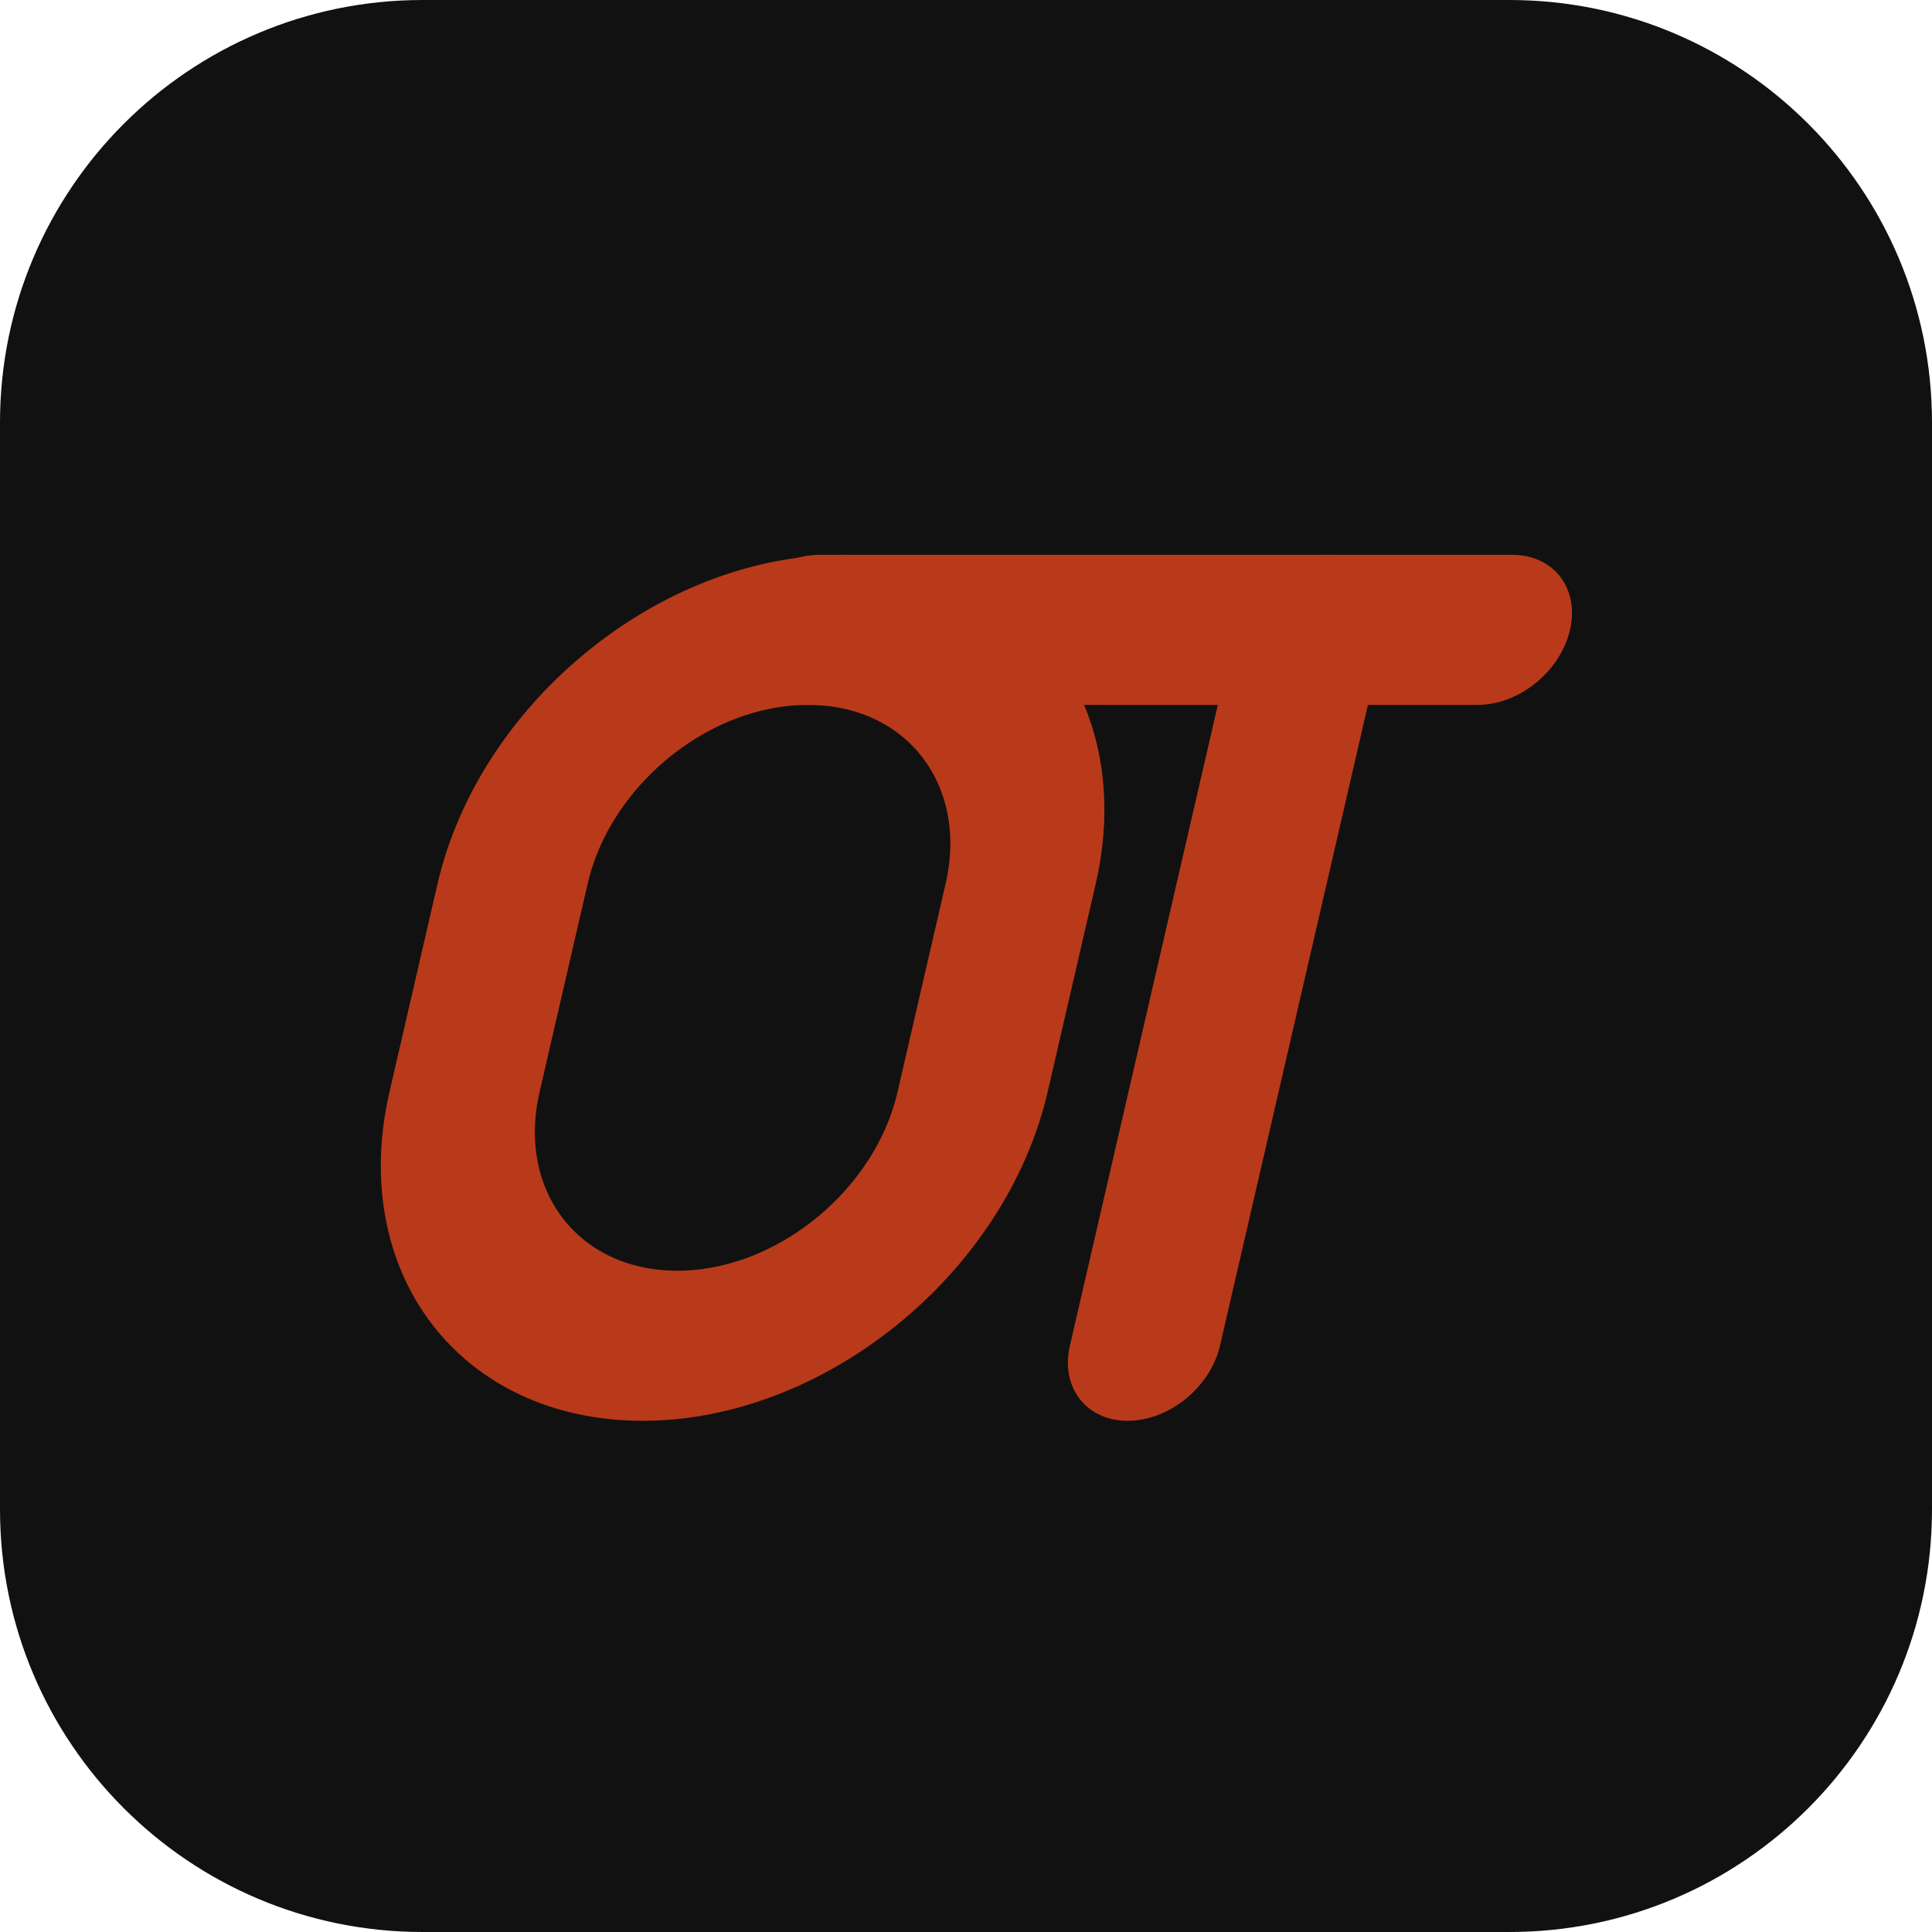
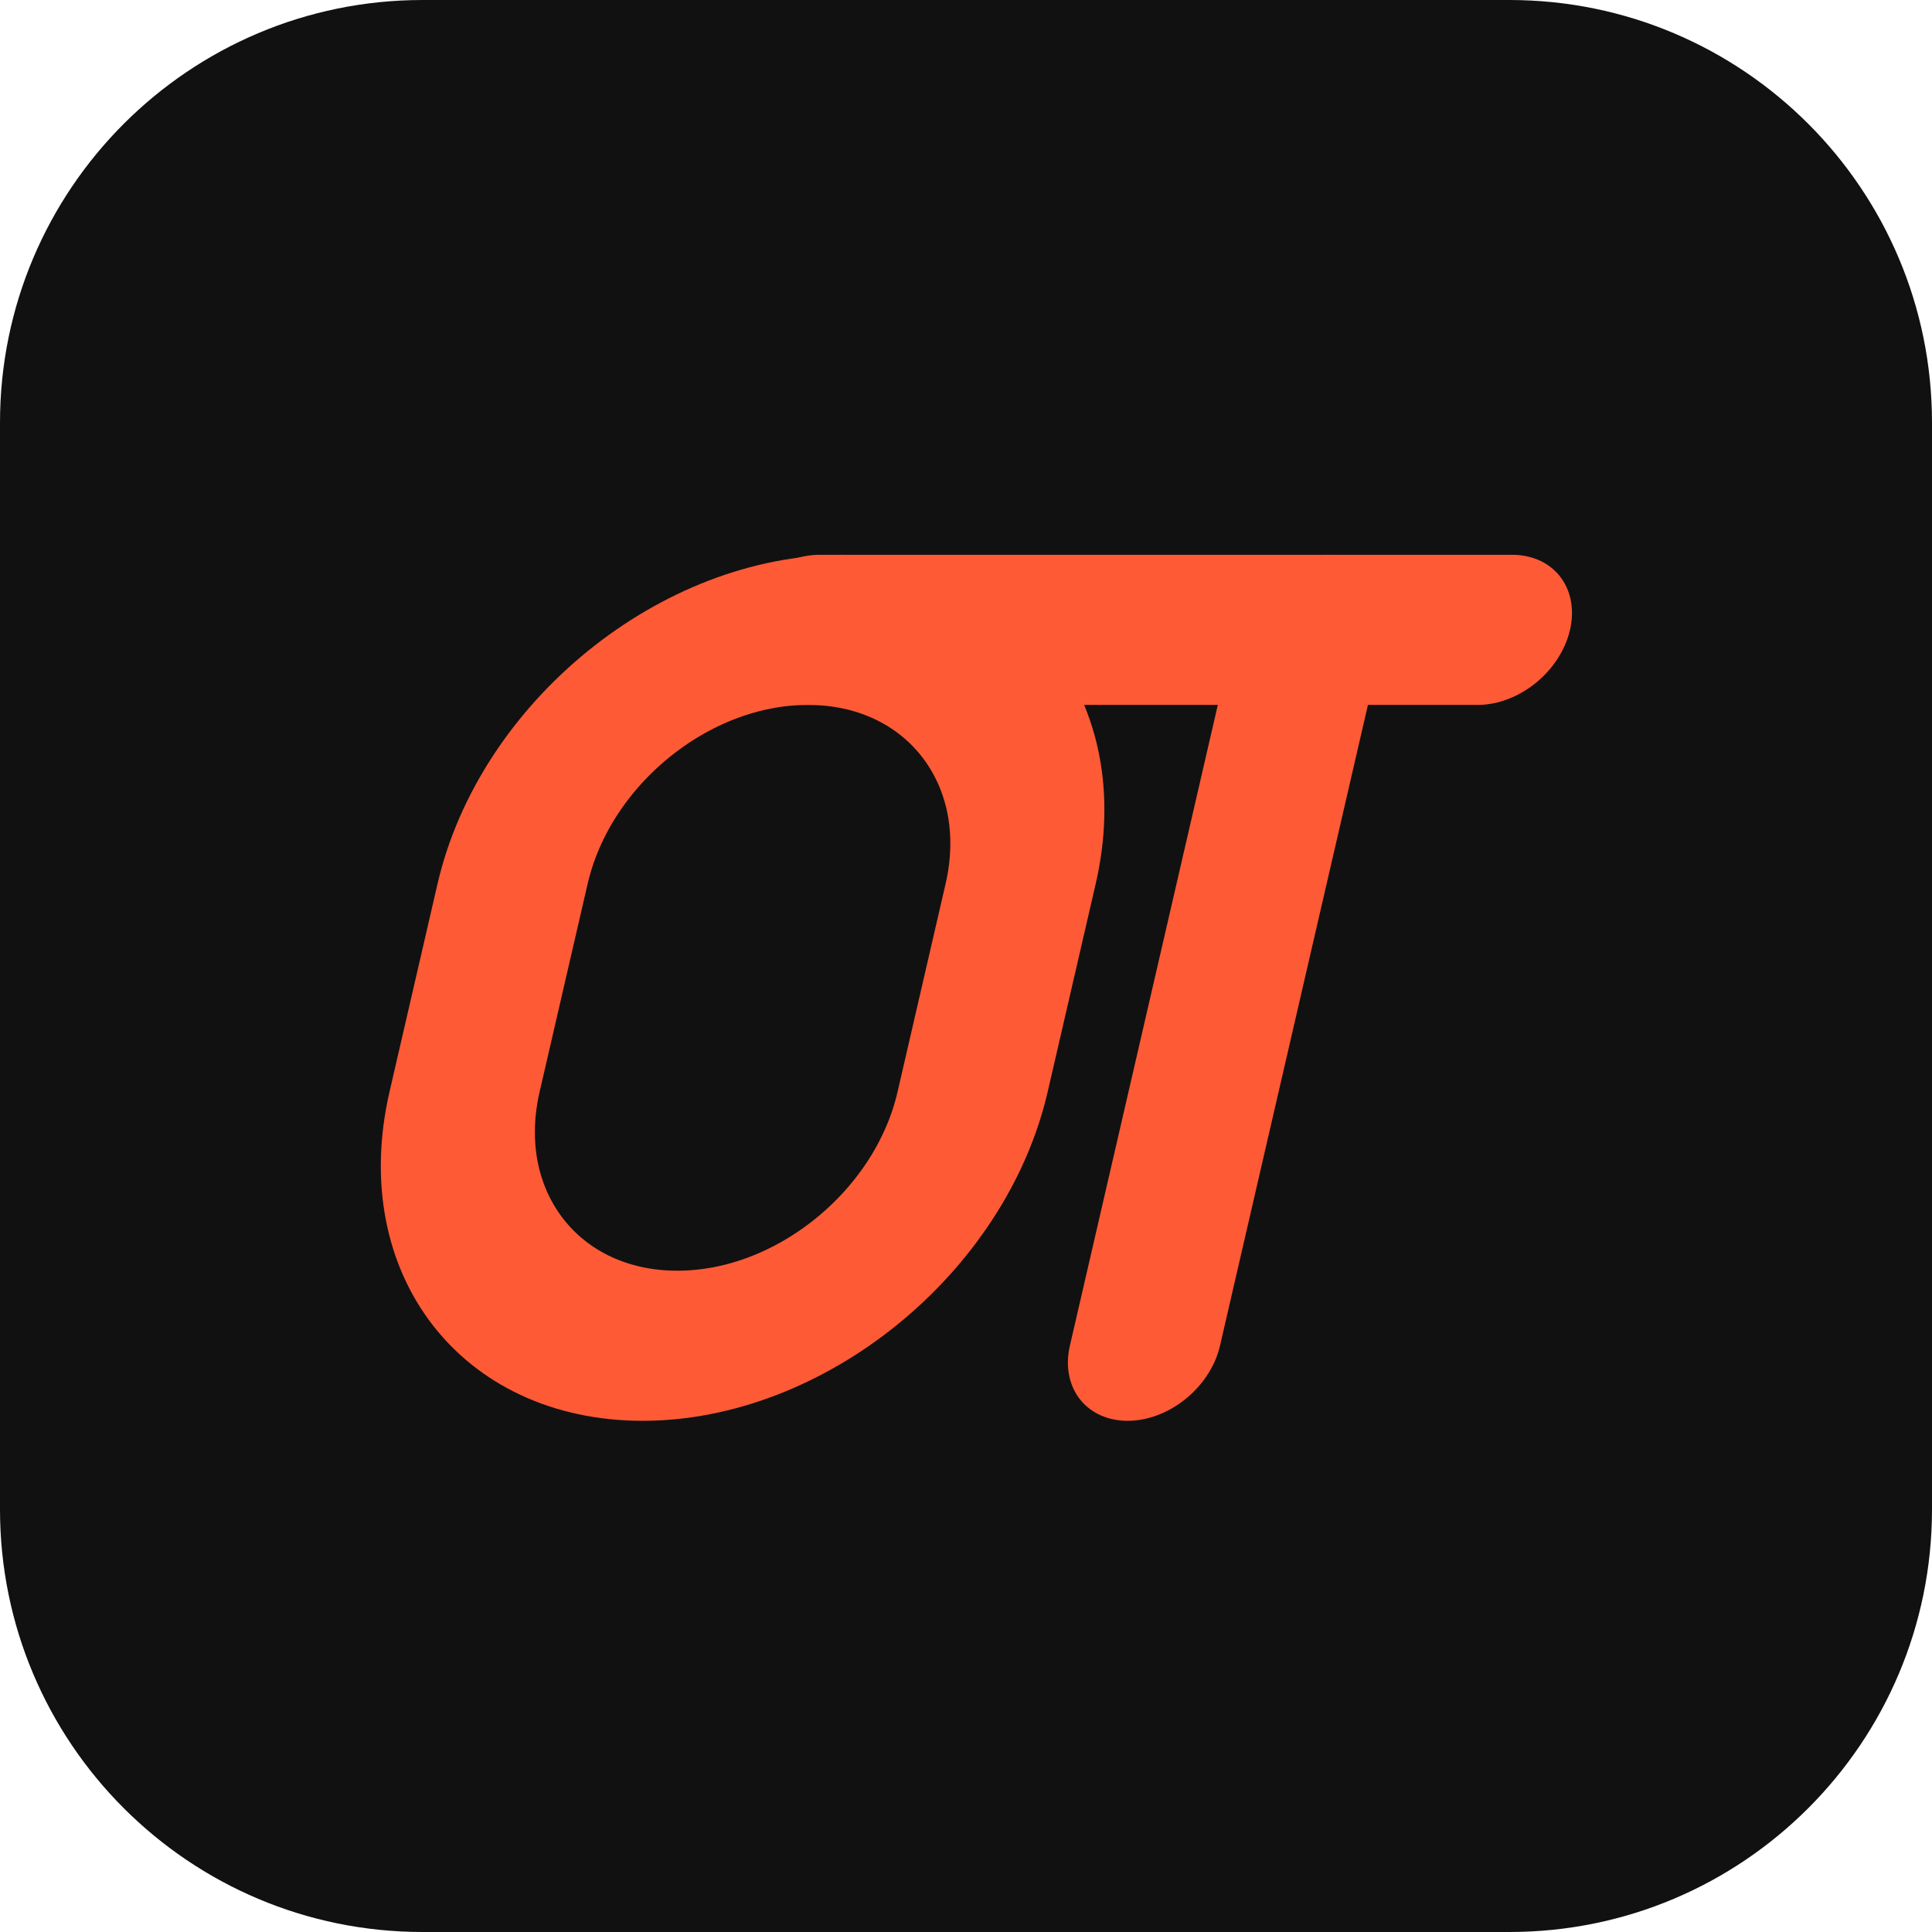
<svg xmlns="http://www.w3.org/2000/svg" width="512" height="512" viewBox="0 0 512 512">
  <rect width="512" height="512" rx="112" fill="#111111" />
  <g transform="translate(86,86) scale(3.4)">
    <g transform="translate(4,4) scale(0.9) skewX(-13) translate(12,0)">
-       <rect x="10" y="22" width="44" height="62" rx="22" fill="none" stroke="#b83a1a" stroke-width="13" />
-       <line x1="30" y1="22" x2="90" y2="22" stroke="#b83a1a" stroke-width="13" stroke-linecap="round" />
-       <line x1="74" y1="22" x2="74" y2="84" stroke="#b83a1a" stroke-width="13" stroke-linecap="round" />
+       <rect x="10" y="22" width="44" height="62" rx="22" fill="none" stroke="#FF5A36" stroke-width="13" />
+       <line x1="30" y1="22" x2="90" y2="22" stroke="#FF5A36" stroke-width="13" stroke-linecap="round" />
+       <line x1="74" y1="22" x2="74" y2="84" stroke="#FF5A36" stroke-width="13" stroke-linecap="round" />
    </g>
  </g>
</svg>
